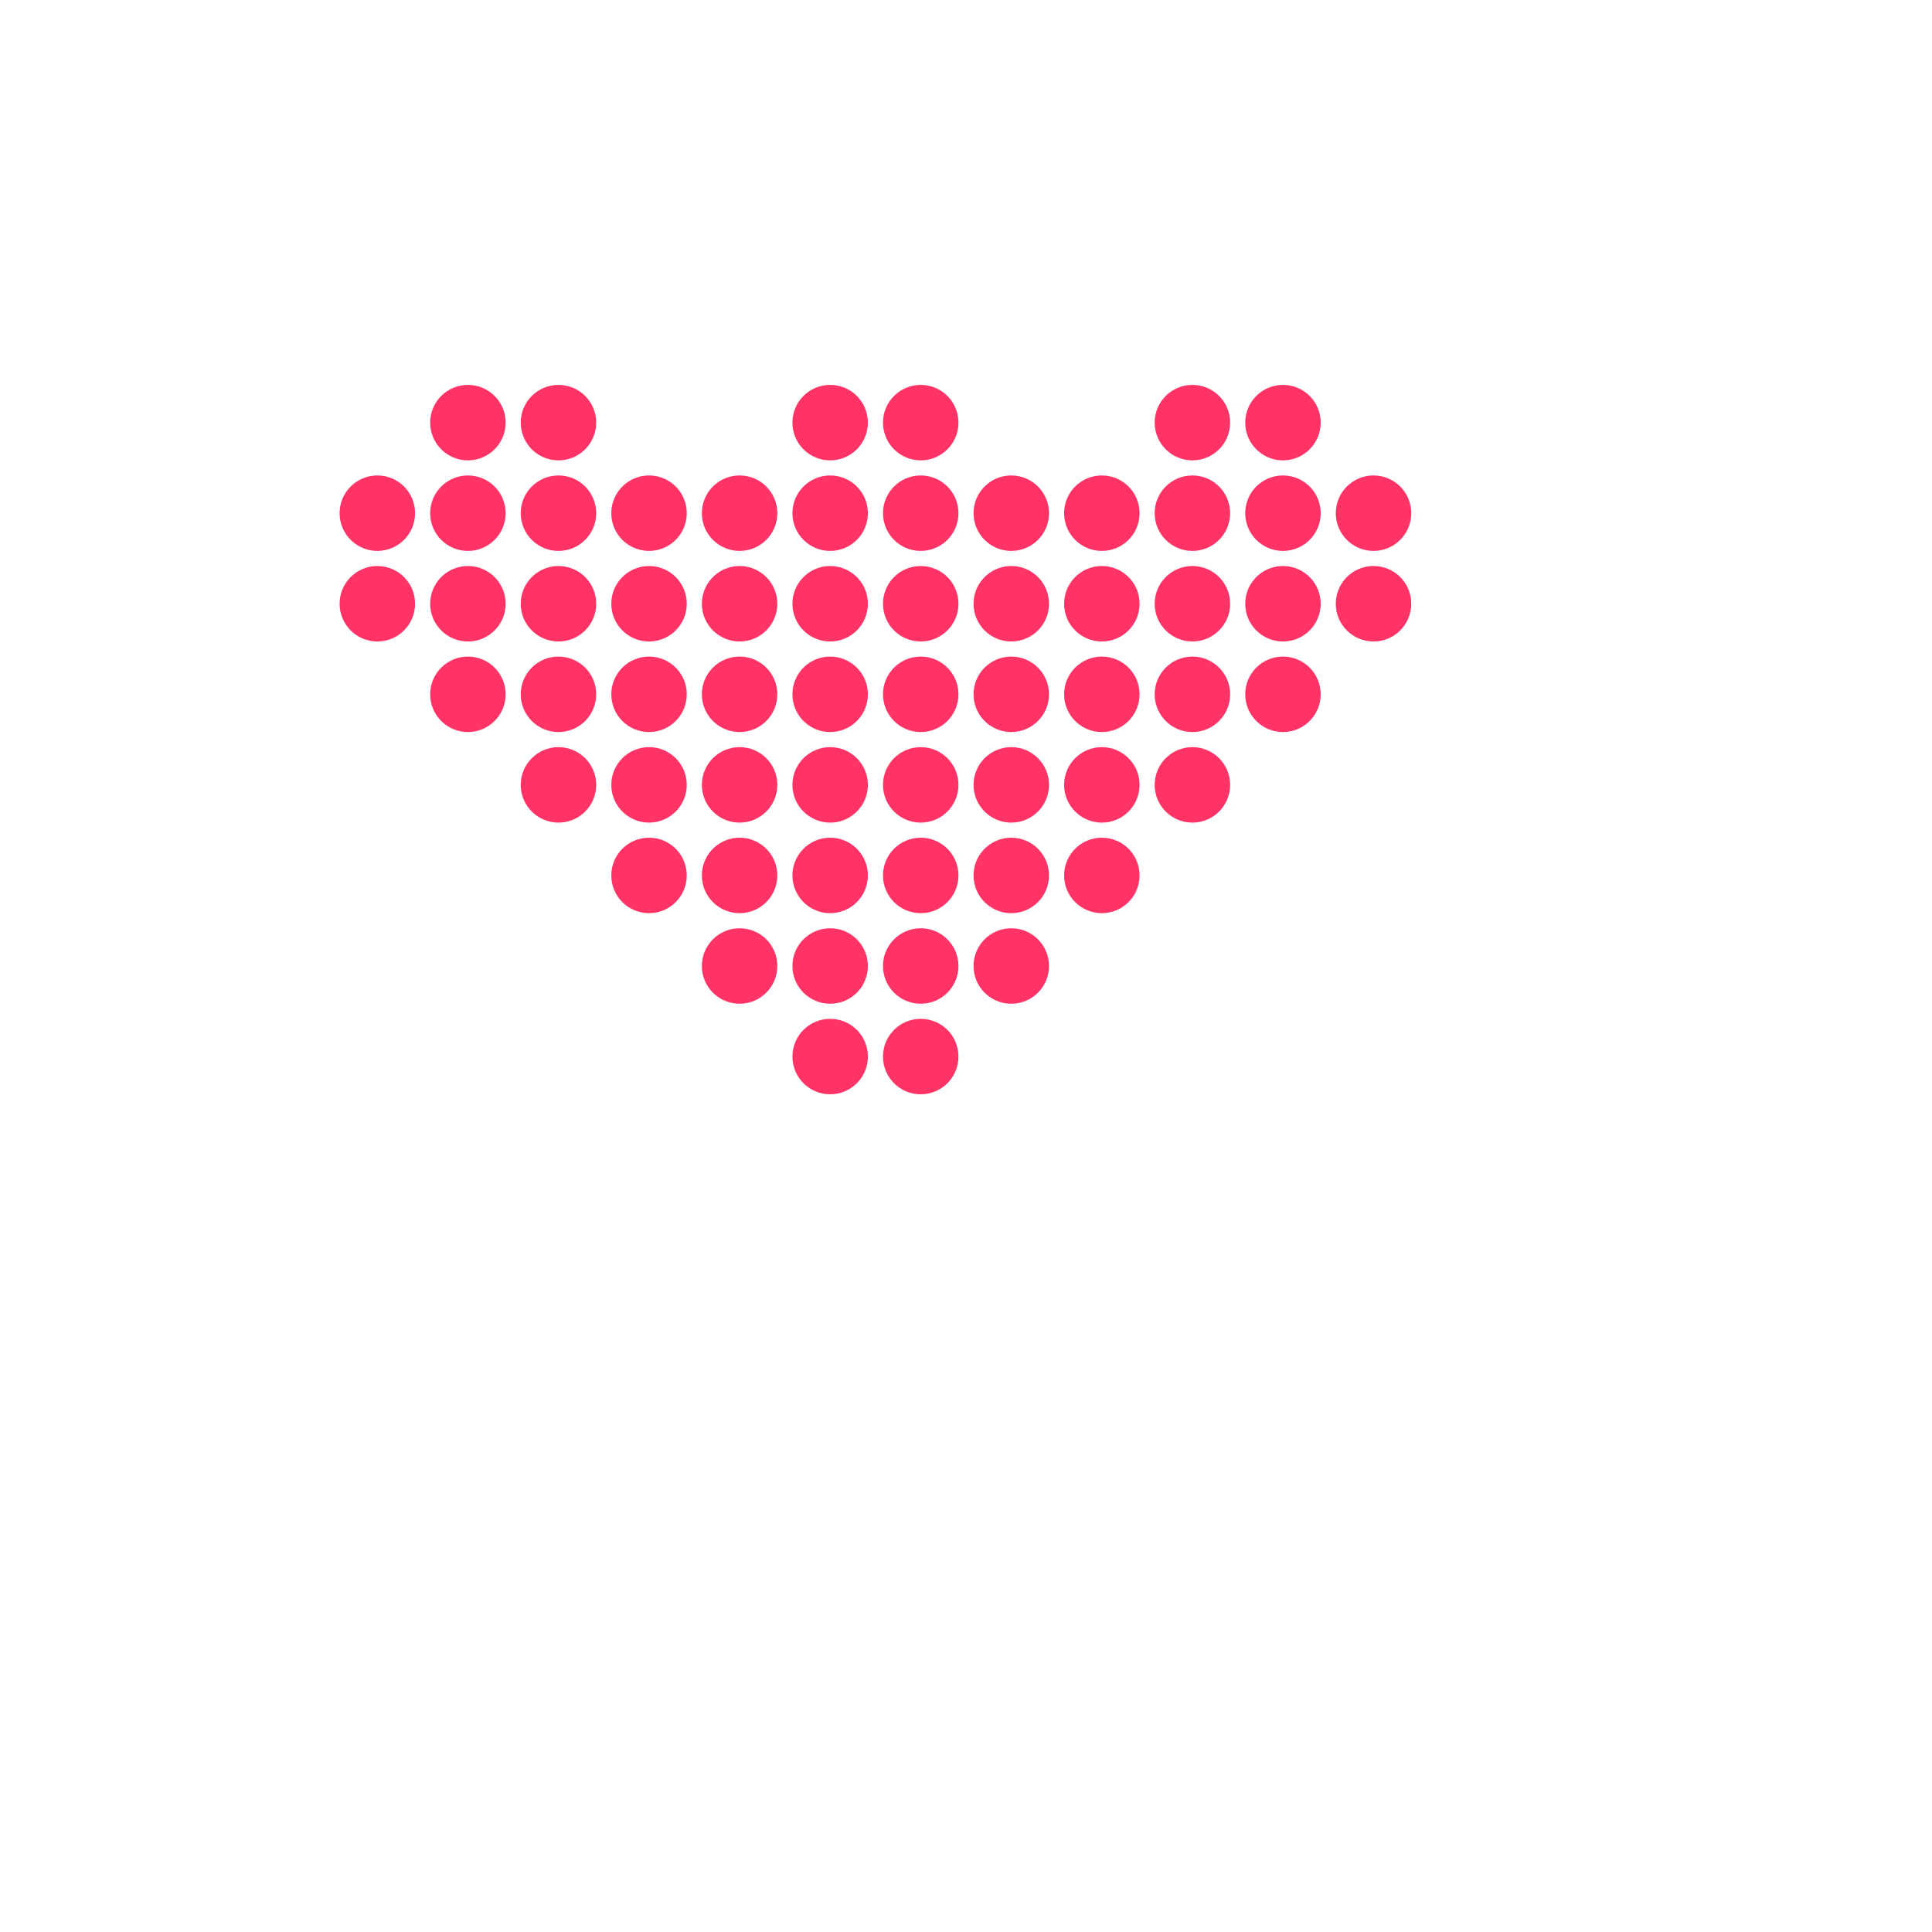
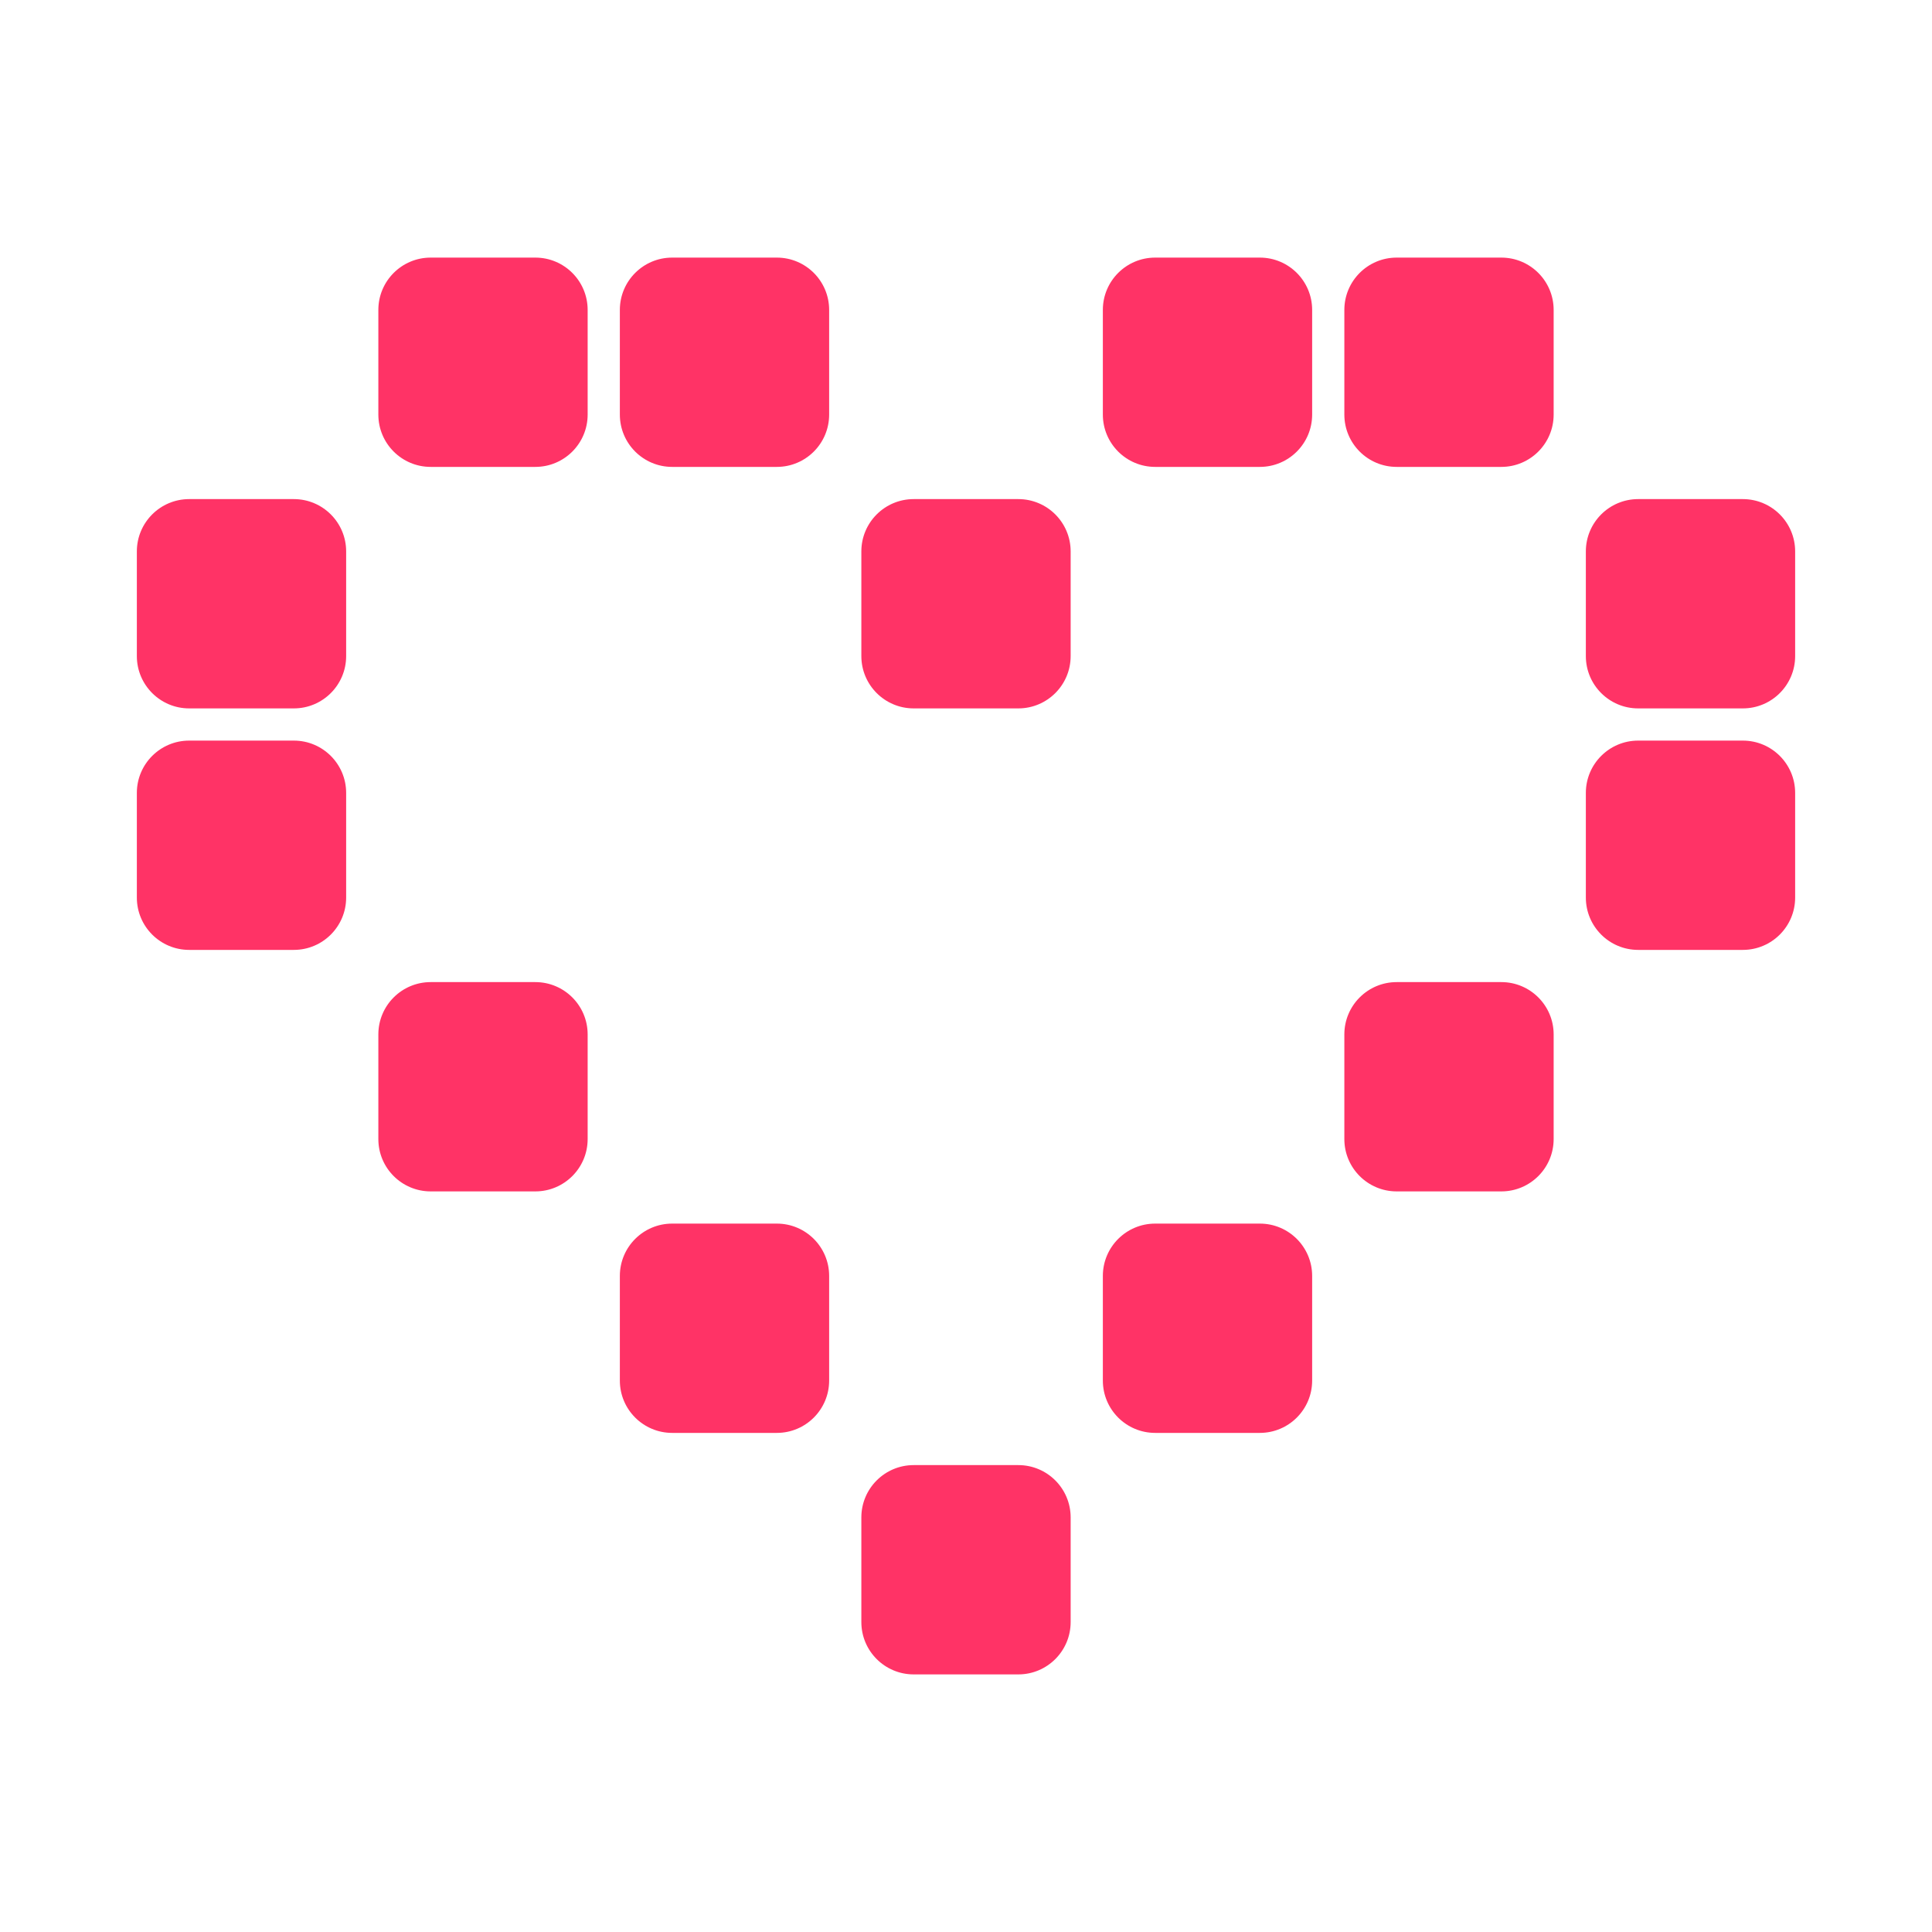
- <svg xmlns="http://www.w3.org/2000/svg" viewBox="0 0 256 256">
+ <svg xmlns="http://www.w3.org/2000/svg" viewBox="0 0 960 960">
  <g fill="#ff3366">
-     <g>
-       <circle cx="62" cy="56" r="5" />
-       <circle cx="74" cy="56" r="5" />
-       <circle cx="110" cy="56" r="5" />
-       <circle cx="122" cy="56" r="5" />
-       <circle cx="158" cy="56" r="5" />
-       <circle cx="170" cy="56" r="5" />
-       <circle cx="50" cy="68" r="5" />
-       <circle cx="62" cy="68" r="5" />
-       <circle cx="74" cy="68" r="5" />
-       <circle cx="86" cy="68" r="5" />
-       <circle cx="98" cy="68" r="5" />
-       <circle cx="110" cy="68" r="5" />
-       <circle cx="122" cy="68" r="5" />
-       <circle cx="134" cy="68" r="5" />
-       <circle cx="146" cy="68" r="5" />
-       <circle cx="158" cy="68" r="5" />
-       <circle cx="170" cy="68" r="5" />
-       <circle cx="182" cy="68" r="5" />
-       <circle cx="50" cy="80" r="5" />
-       <circle cx="62" cy="80" r="5" />
-       <circle cx="74" cy="80" r="5" />
-       <circle cx="86" cy="80" r="5" />
-       <circle cx="98" cy="80" r="5" />
-       <circle cx="110" cy="80" r="5" />
-       <circle cx="122" cy="80" r="5" />
-       <circle cx="134" cy="80" r="5" />
-       <circle cx="146" cy="80" r="5" />
-       <circle cx="158" cy="80" r="5" />
-       <circle cx="170" cy="80" r="5" />
-       <circle cx="182" cy="80" r="5" />
-       <circle cx="62" cy="92" r="5" />
-       <circle cx="74" cy="92" r="5" />
-       <circle cx="86" cy="92" r="5" />
-       <circle cx="98" cy="92" r="5" />
-       <circle cx="110" cy="92" r="5" />
-       <circle cx="122" cy="92" r="5" />
-       <circle cx="134" cy="92" r="5" />
-       <circle cx="146" cy="92" r="5" />
-       <circle cx="158" cy="92" r="5" />
-       <circle cx="170" cy="92" r="5" />
-       <circle cx="74" cy="104" r="5" />
-       <circle cx="86" cy="104" r="5" />
-       <circle cx="98" cy="104" r="5" />
-       <circle cx="110" cy="104" r="5" />
-       <circle cx="122" cy="104" r="5" />
-       <circle cx="134" cy="104" r="5" />
-       <circle cx="146" cy="104" r="5" />
-       <circle cx="158" cy="104" r="5" />
-       <circle cx="86" cy="116" r="5" />
-       <circle cx="98" cy="116" r="5" />
-       <circle cx="110" cy="116" r="5" />
-       <circle cx="122" cy="116" r="5" />
-       <circle cx="134" cy="116" r="5" />
-       <circle cx="146" cy="116" r="5" />
-       <circle cx="98" cy="128" r="5" />
-       <circle cx="110" cy="128" r="5" />
-       <circle cx="122" cy="128" r="5" />
-       <circle cx="134" cy="128" r="5" />
-       <circle cx="110" cy="140" r="5" />
-       <circle cx="122" cy="140" r="5" />
-     </g>
+     <rect x="188" y="128" width="104" height="104" rx="26" />
+     <rect x="308" y="128" width="104" height="104" rx="26" />
+     <rect x="548" y="128" width="104" height="104" rx="26" />
+     <rect x="668" y="128" width="104" height="104" rx="26" />
+     <rect x="68" y="248" width="104" height="104" rx="26" />
+     <rect x="428" y="248" width="104" height="104" rx="26" />
+     <rect x="788" y="248" width="104" height="104" rx="26" />
+     <rect x="68" y="368" width="104" height="104" rx="26" />
+     <rect x="788" y="368" width="104" height="104" rx="26" />
+     <rect x="188" y="488" width="104" height="104" rx="26" />
+     <rect x="668" y="488" width="104" height="104" rx="26" />
+     <rect x="308" y="608" width="104" height="104" rx="26" />
+     <rect x="548" y="608" width="104" height="104" rx="26" />
+     <rect x="428" y="728" width="104" height="104" rx="26" />
  </g>
</svg>
